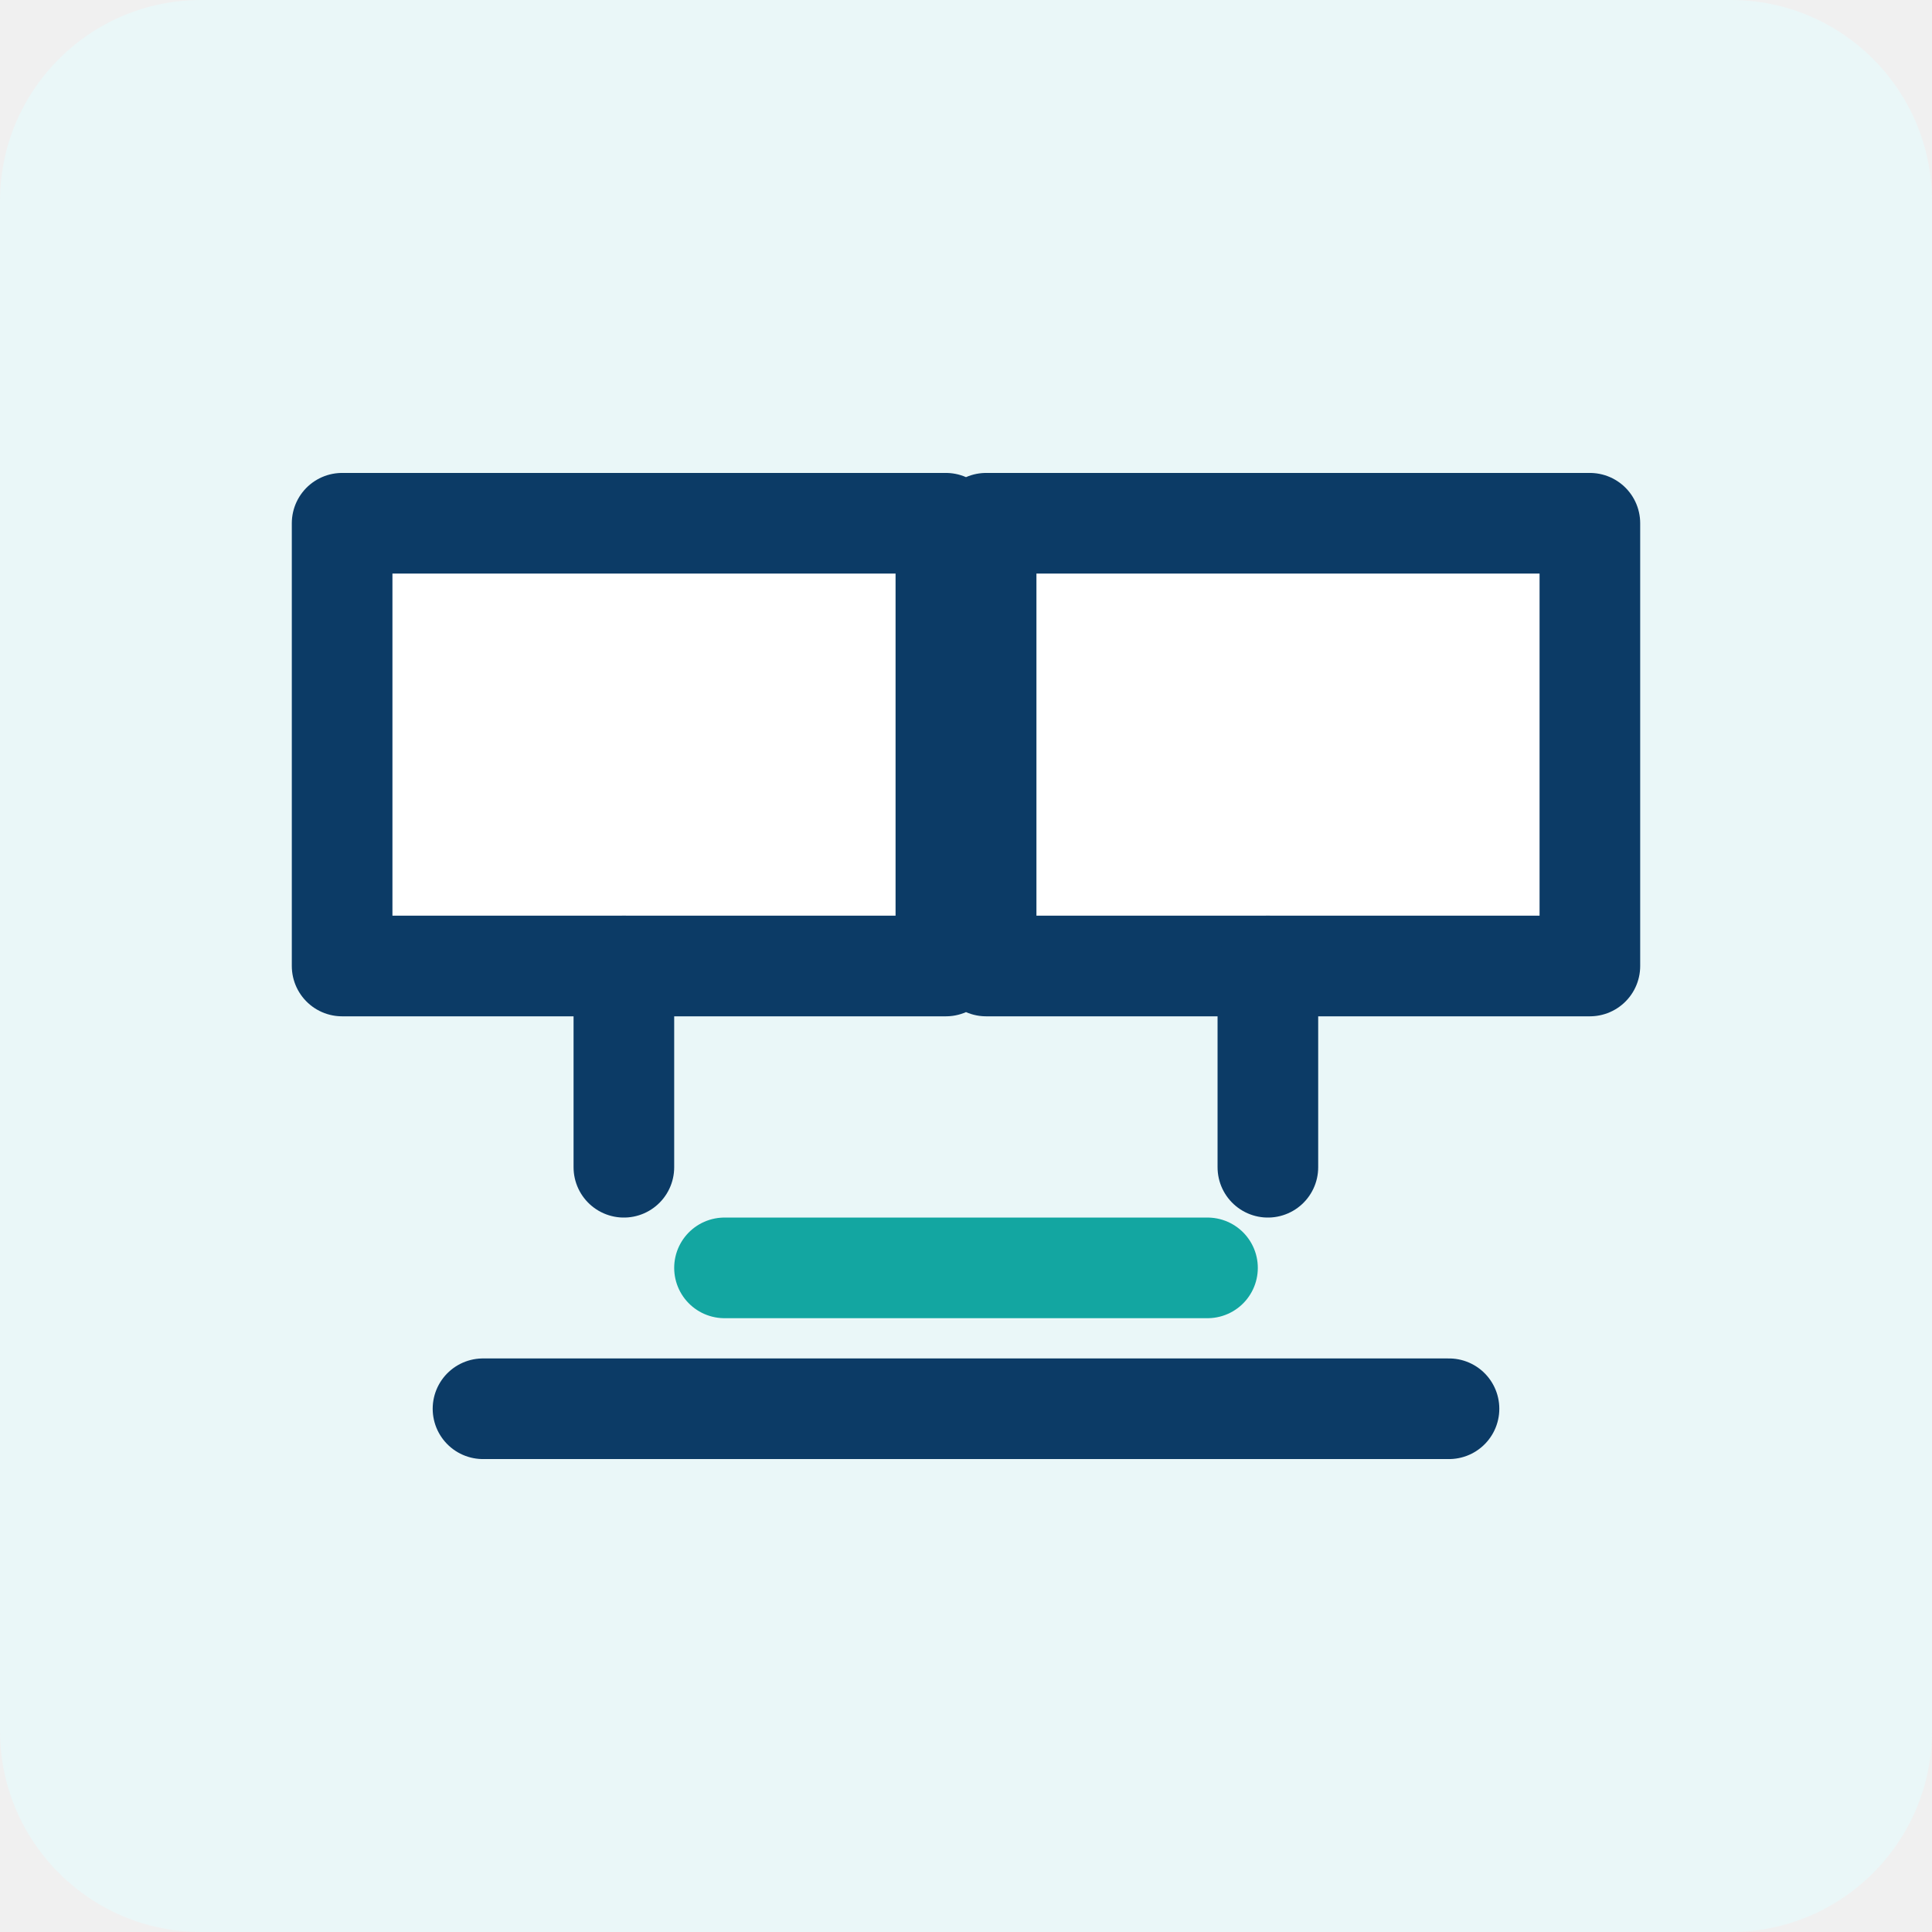
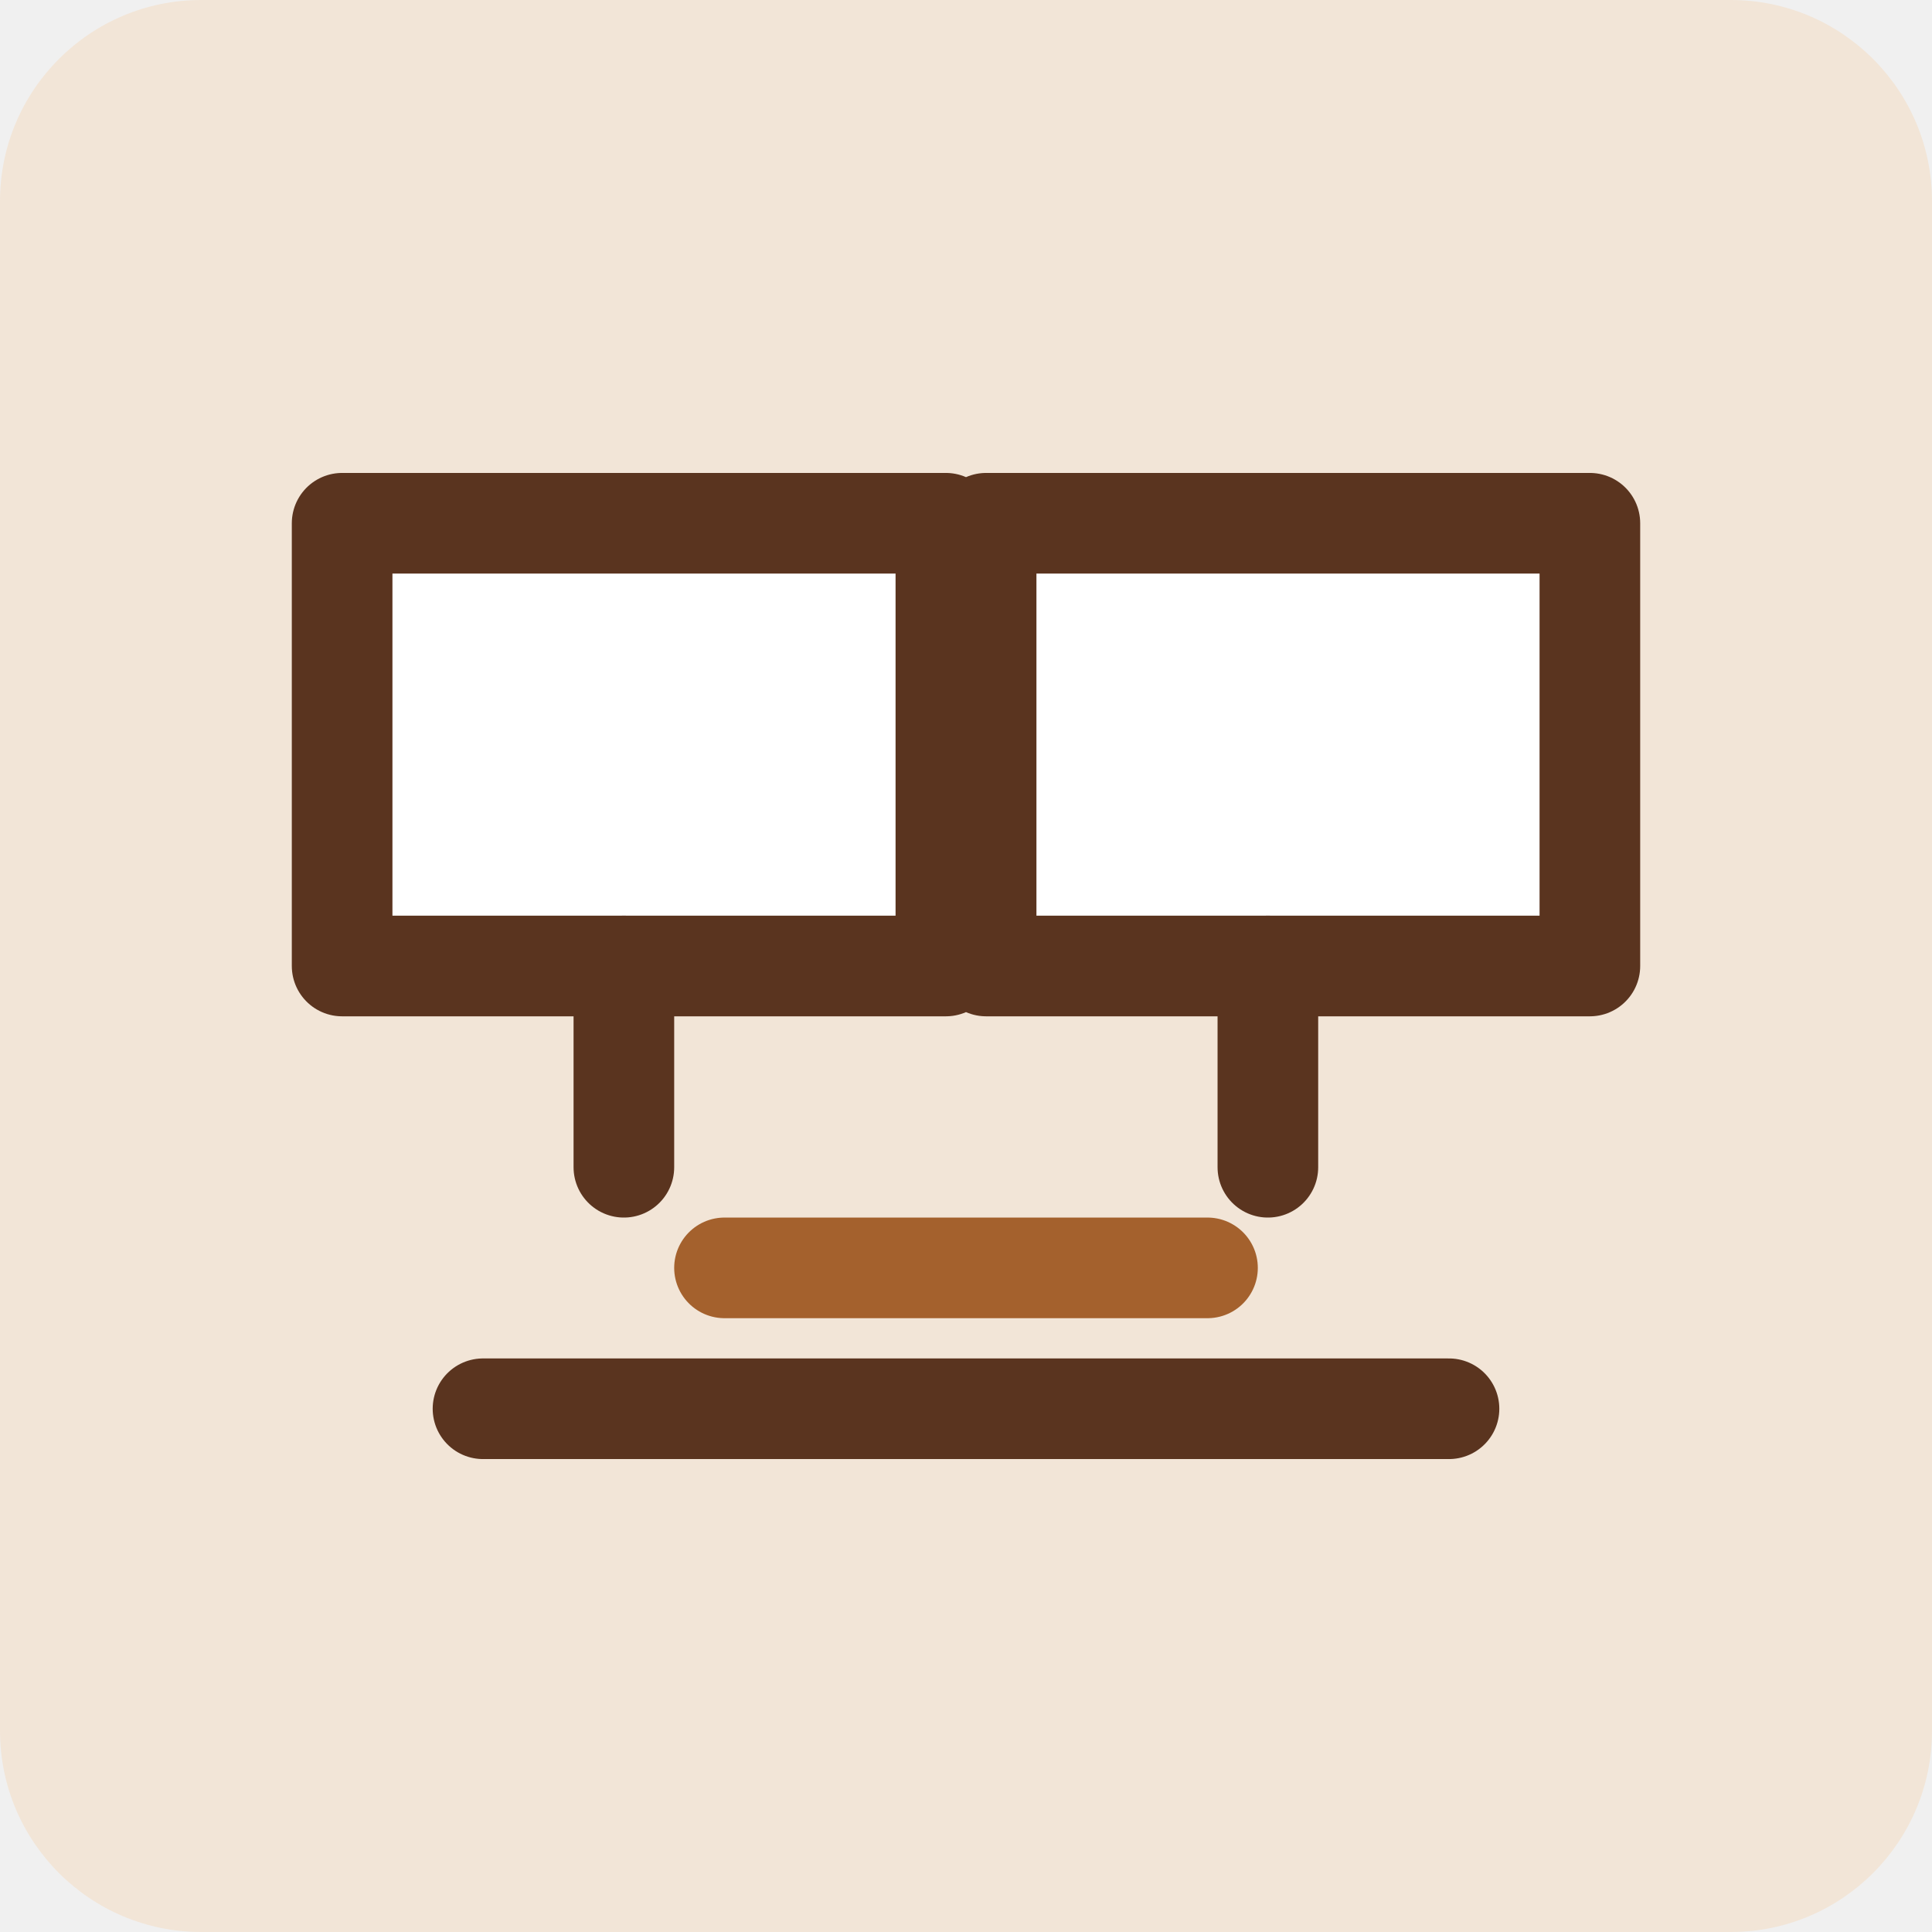
<svg xmlns="http://www.w3.org/2000/svg" viewBox="0 0 96 96" role="img" aria-labelledby="title">
-   <rect width="96" height="96" rx="10" fill="#eaf7f8" />
-   <path d="M17 26h30v22H17V26Zm32 0h30v22H49V26Z" fill="#fff" stroke="#0c3b66" stroke-width="5" stroke-linejoin="round" />
-   <path d="M31 48v10m32-10v10M24 70h48" stroke="#0c3b66" stroke-width="5" stroke-linecap="round" />
-   <path d="M36 63h24" stroke="#13a6a1" stroke-width="5" stroke-linecap="round" />
+   <rect width="96" height="96" rx="10" fill="#f2e5d7" />
+   <path d="M17 26h30v22H17V26Zm32 0h30v22H49V26Z" fill="#fff" stroke="#5a341f" stroke-width="5" stroke-linejoin="round" />
+   <path d="M31 48v10m32-10v10M24 70h48" stroke="#5a341f" stroke-width="5" stroke-linecap="round" />
+   <path d="M36 63h24" stroke="#a4612d" stroke-width="5" stroke-linecap="round" />
</svg>
